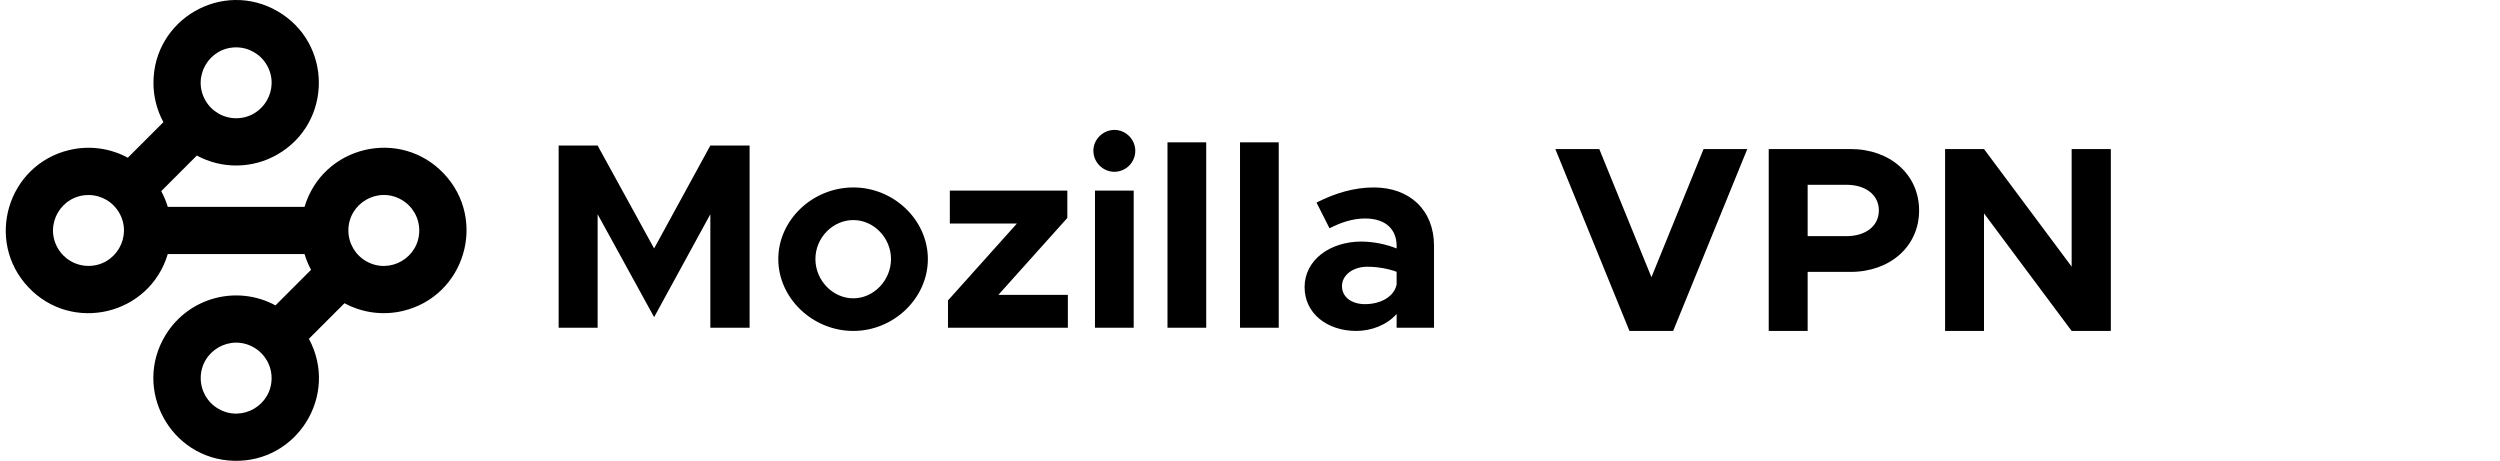
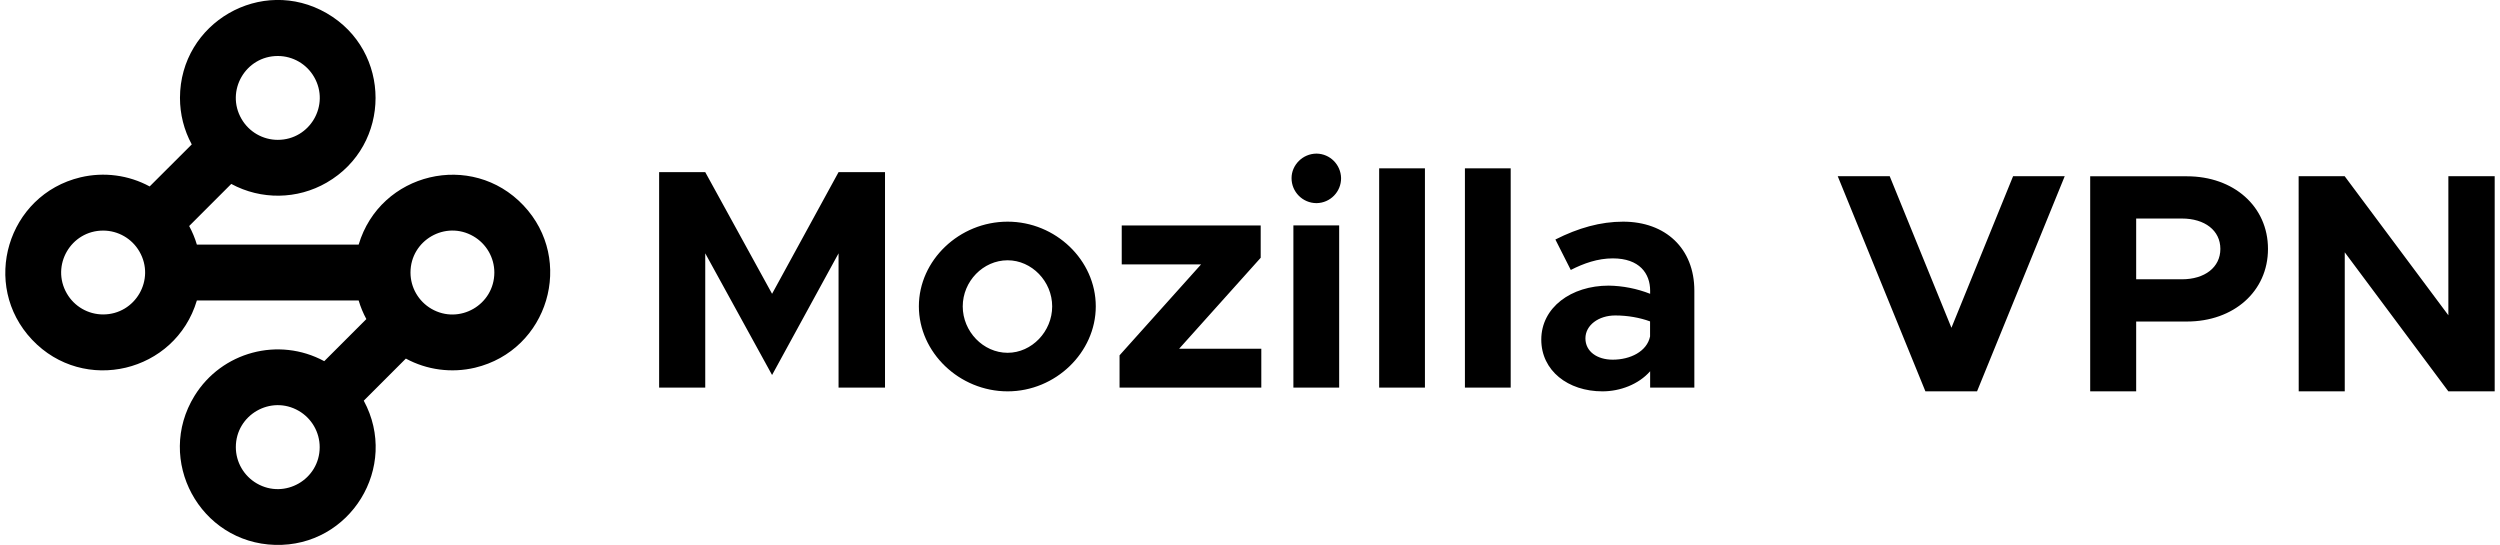
- <svg xmlns="http://www.w3.org/2000/svg" width="434" height="80" fill="none" viewBox="0 0 434 80">
-   <g fill="#000">
-     <path d="M96.98 56.898h6.767V37.191l9.809 17.865 9.759-17.865v19.707h6.815V25.267h-6.815l-9.76 17.863-9.808-17.863H96.98v31.631zm51.16.552c7.045 0 12.937-5.709 12.937-12.477 0-6.77-5.892-12.432-12.937-12.432-7.09 0-13.03 5.663-13.03 12.432 0 6.768 5.94 12.477 13.03 12.477zm0-5.662c-3.591 0-6.585-3.132-6.585-6.815 0-3.684 2.994-6.77 6.585-6.77 3.545 0 6.538 3.086 6.538 6.77 0 3.683-2.993 6.815-6.538 6.815zm16.43 5.11h20.81v-5.71h-12.063l11.972-13.352v-4.743H164.89v5.71h11.65l-11.97 13.352v4.743zm28.925-27.074a3.646 3.646 0 0 0 3.591-3.681 3.659 3.659 0 0 0-3.59-3.593c-2.072 0-3.684 1.704-3.684 3.593a3.664 3.664 0 0 0 3.683 3.681zm-3.408 27.074h6.723V33.093h-6.723v23.805zm12.588 0h6.723V24.714h-6.723v32.184zm12.59 0h6.723V24.714h-6.722v32.184zm23.224-24.357c-3.311 0-6.581.92-9.942 2.623l2.256 4.467c1.889-.966 3.96-1.702 6.17-1.702 3.913 0 5.481 2.21 5.481 4.742v.459a17.244 17.244 0 0 0-6.079-1.197c-5.526 0-9.899 3.224-9.899 7.92 0 4.557 3.914 7.597 8.979 7.597 2.576 0 5.295-1.014 7-2.947v2.395h6.49V42.671c0-6.216-4.235-10.13-10.45-10.13h-.006zm-1.516 20.26c-2.302 0-4.005-1.2-4.005-3.133s1.933-3.36 4.375-3.36c1.84 0 3.59.323 5.111.874v2.21c-.463 2.21-2.901 3.408-5.481 3.408zM295.742 25.873L286.69 48.12l-9.056-22.247h-7.63l12.869 31.577h7.585l12.87-31.577h-7.586zM307.05 57.45h6.757V47.2h7.445c6.85 0 11.904-4.413 11.904-10.663 0-6.253-5.055-10.664-11.904-10.664h-14.202V57.45zm6.757-16.454v-8.918h6.71c3.355 0 5.653 1.747 5.653 4.459 0 2.712-2.298 4.459-5.654 4.459h-6.709zm23.86 16.454h6.756V37.042l15.214 20.408h6.803V25.873h-6.803v20.408l-15.214-20.408h-6.756V57.45z" />
-   </g>
-   <path fill-rule="evenodd" clip-rule="evenodd" d="M40.996 8.221c-4.736 0-7.696 5.128-5.328 9.23a6.152 6.152 0 0 0 5.328 3.075c4.736 0 7.696-5.127 5.329-9.228a6.157 6.157 0 0 0-5.329-3.077zm-14.355 6.153C26.643 3.323 38.608-3.581 48.177 1.946c9.569 5.528 9.566 19.342-.006 24.865a14.351 14.351 0 0 1-14.003.193l-6.178 6.178c.468.859.847 1.772 1.132 2.725H52.87c3.159-10.59 16.596-13.79 24.188-5.76 7.592 8.03 3.644 21.267-7.106 23.828a14.355 14.355 0 0 1-10.15-1.336l-6.178 6.178c5.255 9.721-1.984 21.486-13.03 21.177-11.046-.309-17.616-12.461-11.825-21.874 3.992-6.486 12.353-8.727 19.053-5.104L54 46.838a14.281 14.281 0 0 1-1.13-2.727H29.122C25.964 54.7 12.526 57.9 4.935 49.871c-7.593-8.03-3.645-21.268 7.105-23.828a14.349 14.349 0 0 1 10.15 1.336l6.176-6.173a14.3 14.3 0 0 1-1.725-6.832zm8.203 51.27c0-4.736 5.126-7.696 9.228-5.328a6.15 6.15 0 0 1 3.077 5.328c0 4.735-5.127 7.695-9.229 5.327a6.15 6.15 0 0 1-3.076-5.327zM15.362 33.857c-4.737 0-7.697 5.126-5.329 9.228a6.153 6.153 0 0 0 5.329 3.076c4.736 0 7.696-5.127 5.328-9.229a6.152 6.152 0 0 0-5.328-3.075zm45.116 6.152c0-4.736 5.128-7.696 9.23-5.328a6.151 6.151 0 0 1 3.075 5.328c0 4.736-5.127 7.696-9.228 5.328a6.153 6.153 0 0 1-3.077-5.328z" fill="#000" />
+ <svg xmlns="http://www.w3.org/2000/svg" xml:space="preserve" viewBox="0 0 367 80" width="367" height="80">
+   <path fill="#000" d="M96.76 56.9h6.77V37.19l9.81 17.86 9.76-17.86V56.9h6.82V25.27h-6.82l-9.76 17.86-9.81-17.86h-6.77V56.9zm51.16.55c7.04 0 12.94-5.71 12.94-12.48 0-6.77-5.89-12.43-12.94-12.43-7.09 0-13.03 5.66-13.03 12.43s5.94 12.48 13.03 12.48zm0-5.66c-3.59 0-6.59-3.13-6.59-6.81 0-3.68 2.99-6.77 6.59-6.77 3.54 0 6.54 3.09 6.54 6.77 0 3.68-2.99 6.81-6.54 6.81zm16.43 5.11h20.81v-5.71H173.1l11.97-13.35V33.1h-20.4v5.71h11.65l-11.97 13.35v4.74zm28.93-27.08c2.01-.03 3.61-1.68 3.59-3.68-.04-1.97-1.62-3.56-3.59-3.59-2.07 0-3.68 1.7-3.68 3.59-.01 2.02 1.62 3.67 3.65 3.68h.03zm-3.41 27.08h6.72V33.09h-6.72V56.9zm12.59 0h6.72V24.71h-6.72V56.9zm12.59 0h6.72V24.71h-6.72V56.9zm23.22-24.36c-3.31 0-6.58.92-9.94 2.62l2.26 4.47c1.89-.97 3.96-1.7 6.17-1.7 3.91 0 5.48 2.21 5.48 4.74v.46c-1.94-.76-4-1.17-6.08-1.2-5.53 0-9.9 3.22-9.9 7.92 0 4.56 3.91 7.6 8.98 7.6 2.58 0 5.29-1.01 7-2.95v2.4h6.49V42.67c0-6.21-4.24-10.13-10.46-10.13zm-1.52 20.26c-2.3 0-4.01-1.2-4.01-3.13s1.93-3.36 4.38-3.36c1.84 0 3.59.32 5.11.87v2.21c-.46 2.21-2.9 3.41-5.48 3.41zm58.77-26.93-9.05 22.25-9.06-22.25h-7.63l12.87 31.58h7.58l12.87-31.58h-7.58zm11.31 31.58h6.76V47.2h7.45c6.85 0 11.9-4.41 11.9-10.66s-5.05-10.66-11.9-10.66h-14.2v31.57zM313.59 41v-8.92h6.71c3.36 0 5.65 1.75 5.65 4.46S323.65 41 320.3 41h-6.71zm23.86 16.45h6.76V37.04l15.21 20.41h6.8V25.87h-6.8v20.41L344.2 25.87h-6.76c.01 0 .01 31.58.01 31.58z" />
+   <path fill="#000" d="M76.84 30.15c-7.59-8.03-21.03-4.83-24.19 5.76H28.9c-.28-.95-.66-1.86-1.13-2.73L33.95 27c4.38 2.37 9.69 2.3 14-.19 9.57-5.52 9.58-19.34.01-24.87-9.57-5.53-21.53 1.38-21.54 12.43 0 2.39.59 4.73 1.73 6.83l-6.18 6.17c-3.1-1.68-6.72-2.15-10.15-1.34C1.07 28.6-2.88 41.84 4.71 49.87c7.59 8.03 21.03 4.83 24.19-5.76h23.75c.28.95.66 1.86 1.13 2.73l-6.18 6.18c-6.7-3.62-15.06-1.38-19.05 5.1-5.79 9.41.78 21.56 11.83 21.87 11.04.31 18.28-11.45 13.02-21.17l6.18-6.18c3.1 1.68 6.72 2.15 10.15 1.34 10.75-2.57 14.7-15.8 7.11-23.83zM40.78 8.22c2.2 0 4.23 1.17 5.33 3.08 2.37 4.1-.59 9.23-5.33 9.23-2.2 0-4.23-1.17-5.33-3.08-2.37-4.1.59-9.23 5.33-9.23zM15.14 46.16c-2.2 0-4.23-1.17-5.33-3.08-2.37-4.1.59-9.23 5.33-9.23 2.2 0 4.23 1.17 5.33 3.08 2.37 4.1-.59 9.23-5.33 9.23zM37.7 70.97c-1.9-1.1-3.08-3.13-3.08-5.33 0-4.74 5.13-7.7 9.23-5.33 1.9 1.1 3.08 3.13 3.08 5.33 0 4.74-5.13 7.7-9.23 5.33zm25.64-25.63c-1.9-1.1-3.08-3.13-3.08-5.33 0-4.74 5.13-7.7 9.23-5.33 1.9 1.1 3.08 3.13 3.08 5.33-.01 4.74-5.13 7.69-9.23 5.33z" />
</svg>
